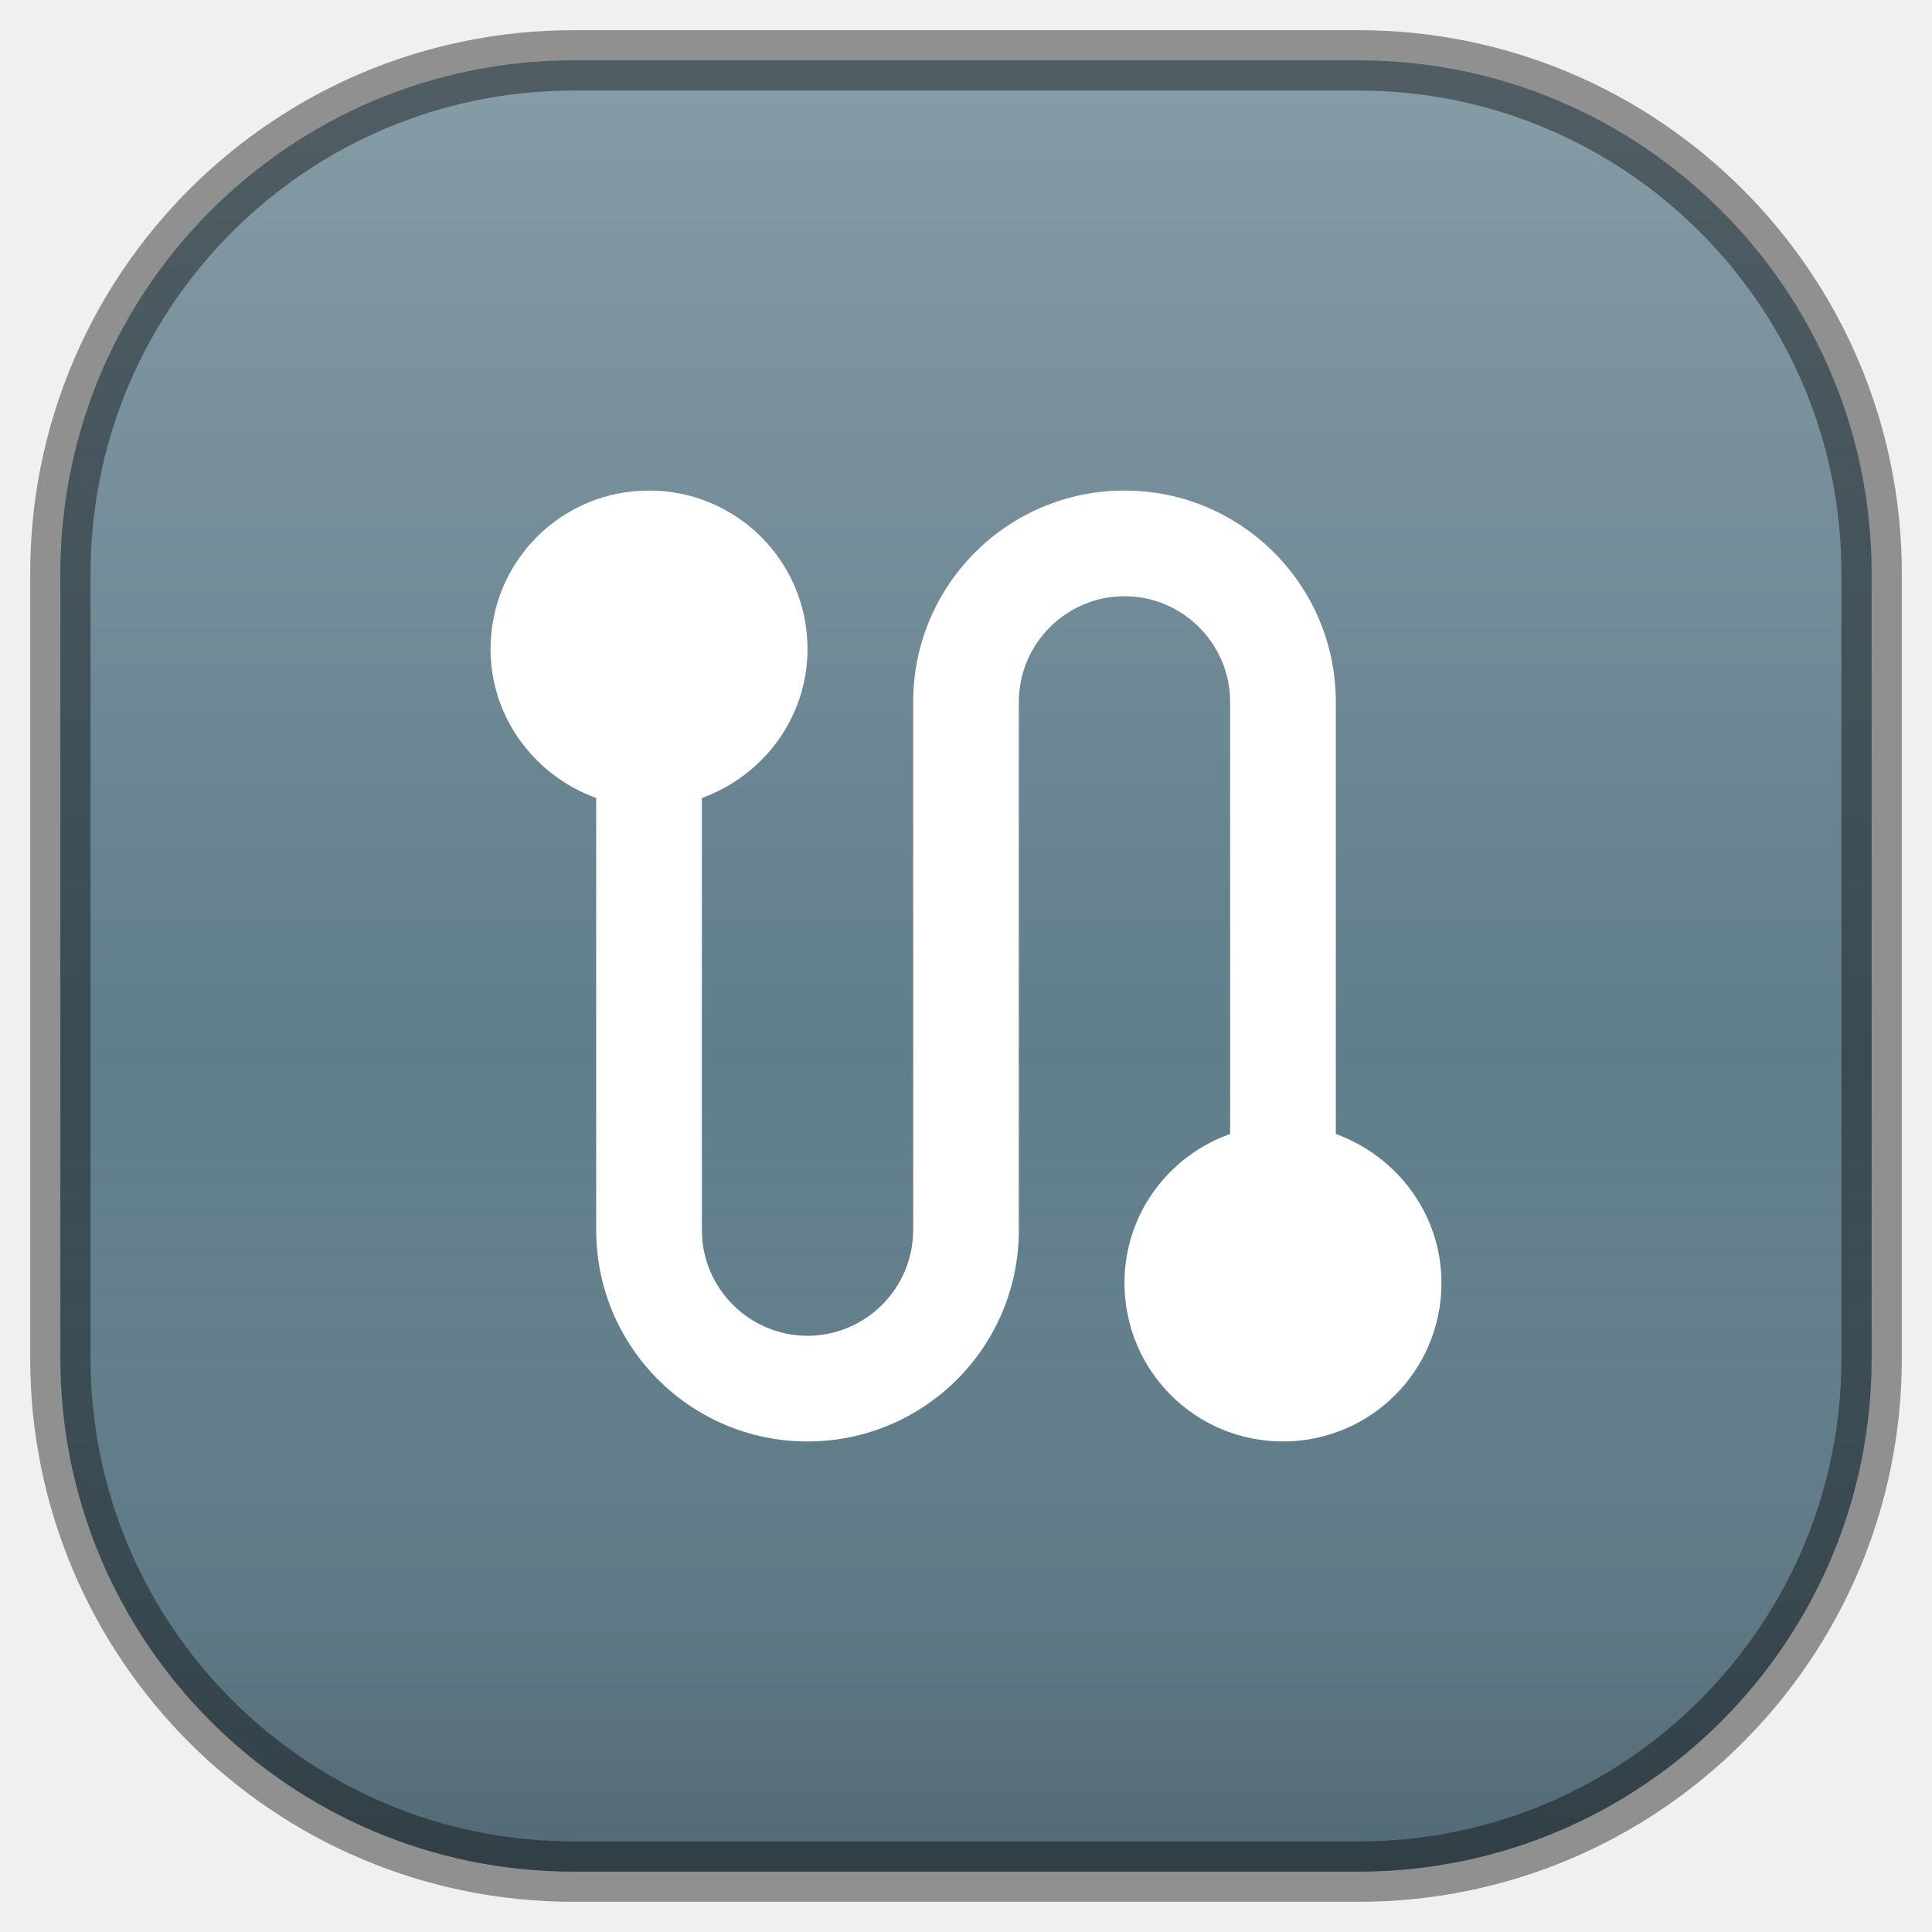
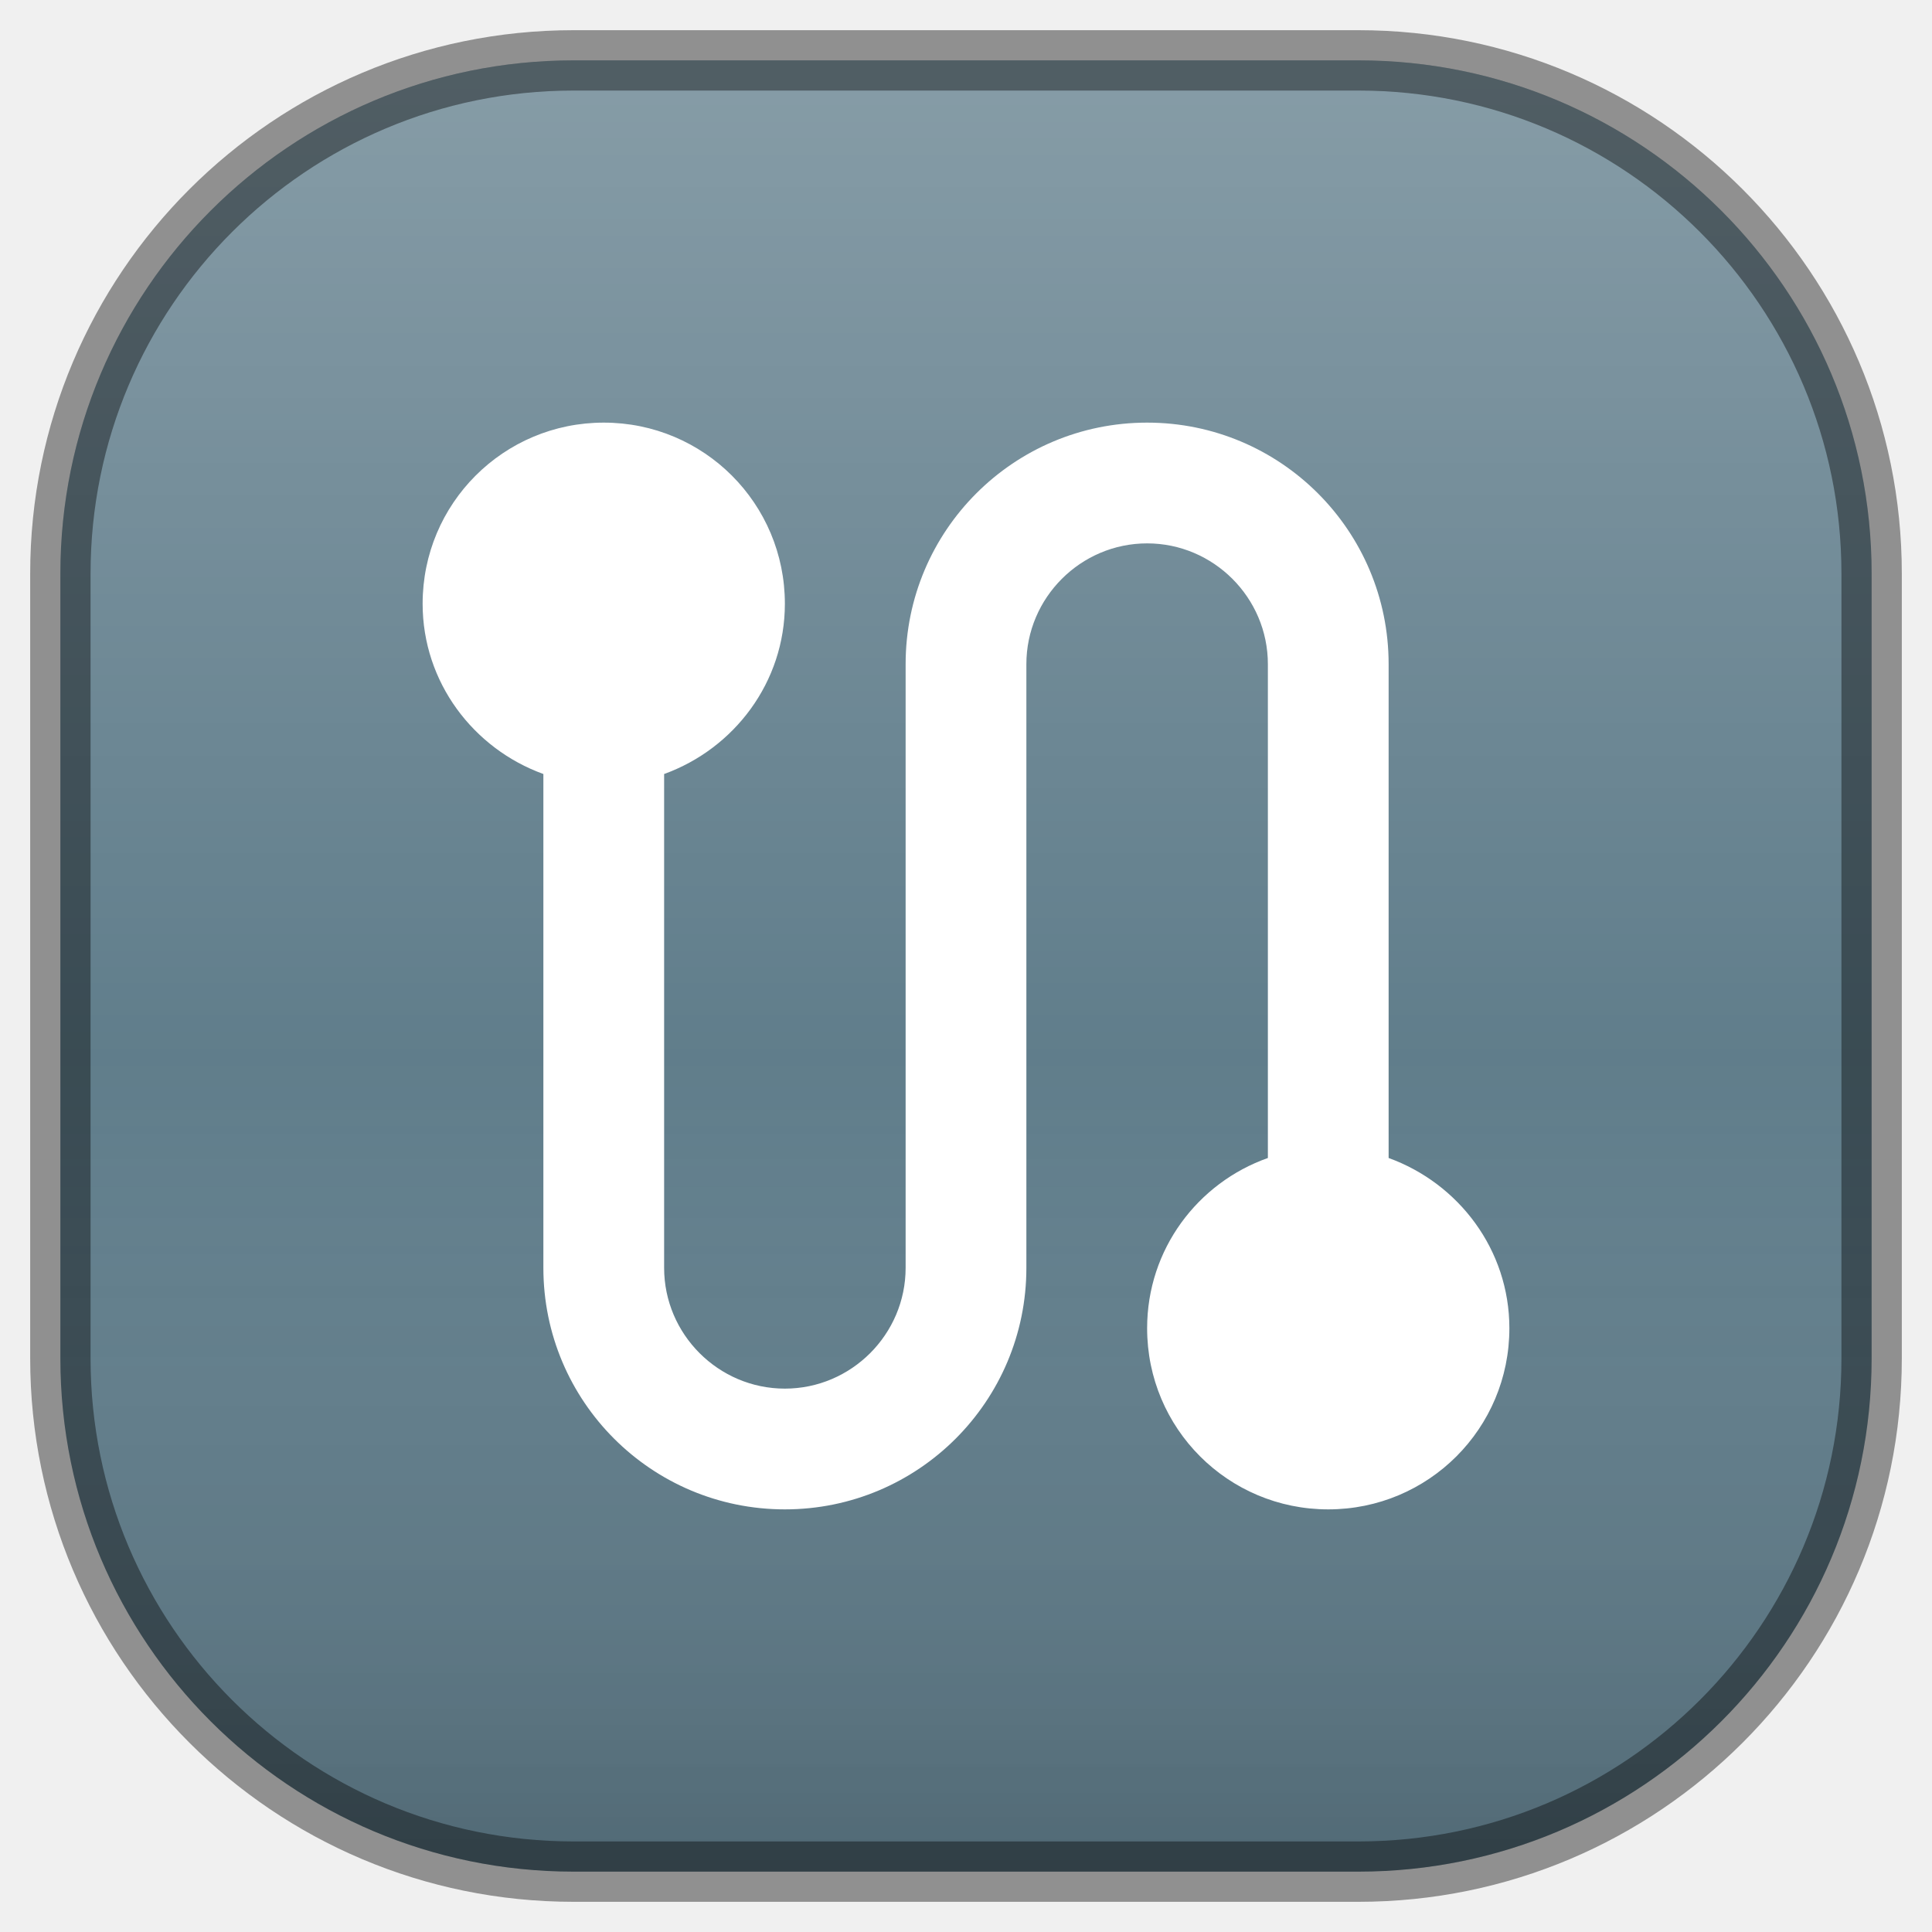
<svg xmlns="http://www.w3.org/2000/svg" viewBox="0 0 64 64">
  <defs>
    <linearGradient id="shade" x1="0" y1="0" x2="0" y2="1">
      <stop offset="0" stop-color="#fff" stop-opacity="0.24" />
      <stop offset="0.55" stop-color="#fff" stop-opacity="0" />
      <stop offset="1" stop-color="#000" stop-opacity="0.16" />
    </linearGradient>
  </defs>
  <rect x="2" y="2" width="60" height="60" rx="17" fill="#607d8b" />
  <rect x="2" y="2" width="60" height="60" rx="17" fill="url(#shade)" stroke="#000" stroke-opacity="0.4" stroke-width="2" />
-   <g transform="translate(11 11) scale(1.75)" fill="#fff">
+   <g transform="translate(8 8) scale(2)" fill="#fff">
    <g>
      <rect fill="none" height="24" width="24" />
      <rect fill="none" height="24" width="24" />
    </g>
    <g>
      <g>
        <path d="M19,15.18V7c0-2.21-1.79-4-4-4s-4,1.79-4,4v10c0,1.1-0.9,2-2,2s-2-0.9-2-2V8.82C8.16,8.4,9,7.3,9,6c0-1.66-1.34-3-3-3 S3,4.34,3,6c0,1.3,0.84,2.4,2,2.82V17c0,2.21,1.79,4,4,4s4-1.79,4-4V7c0-1.1,0.9-2,2-2s2,0.9,2,2v8.18c-1.16,0.41-2,1.51-2,2.82 c0,1.66,1.34,3,3,3s3-1.34,3-3C21,16.7,20.16,15.6,19,15.18z" />
      </g>
    </g>
  </g>
</svg>
